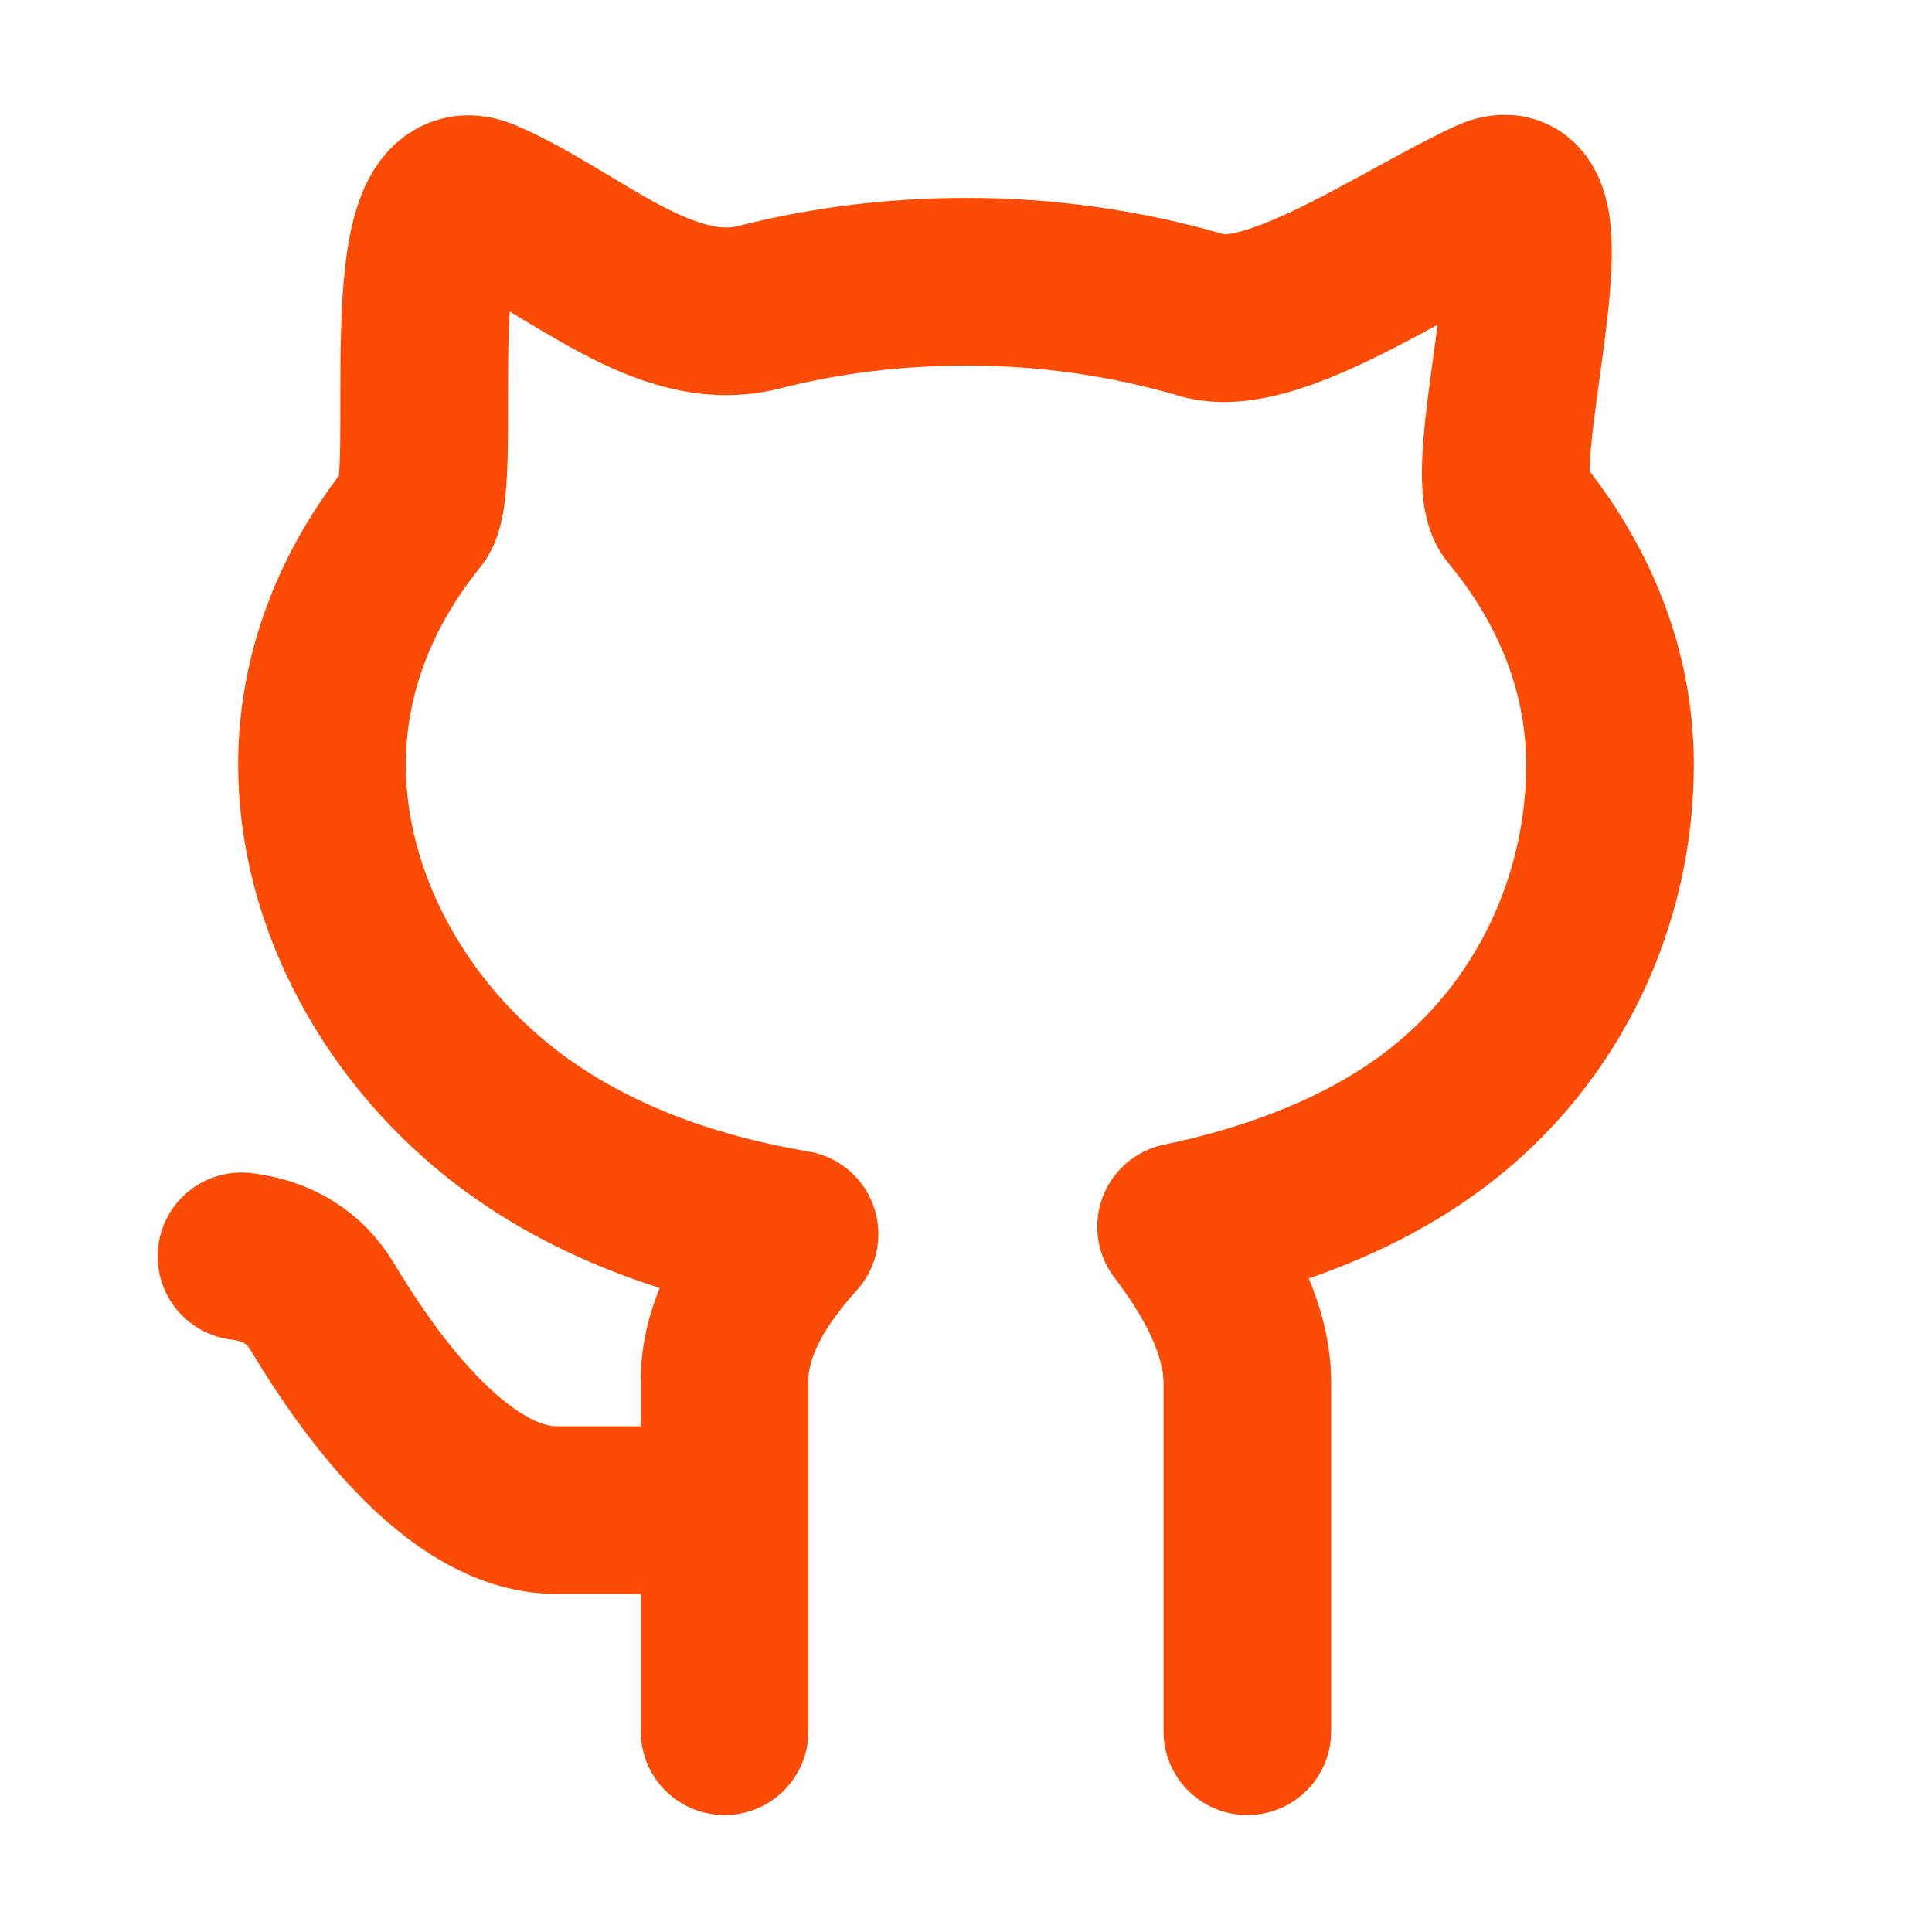
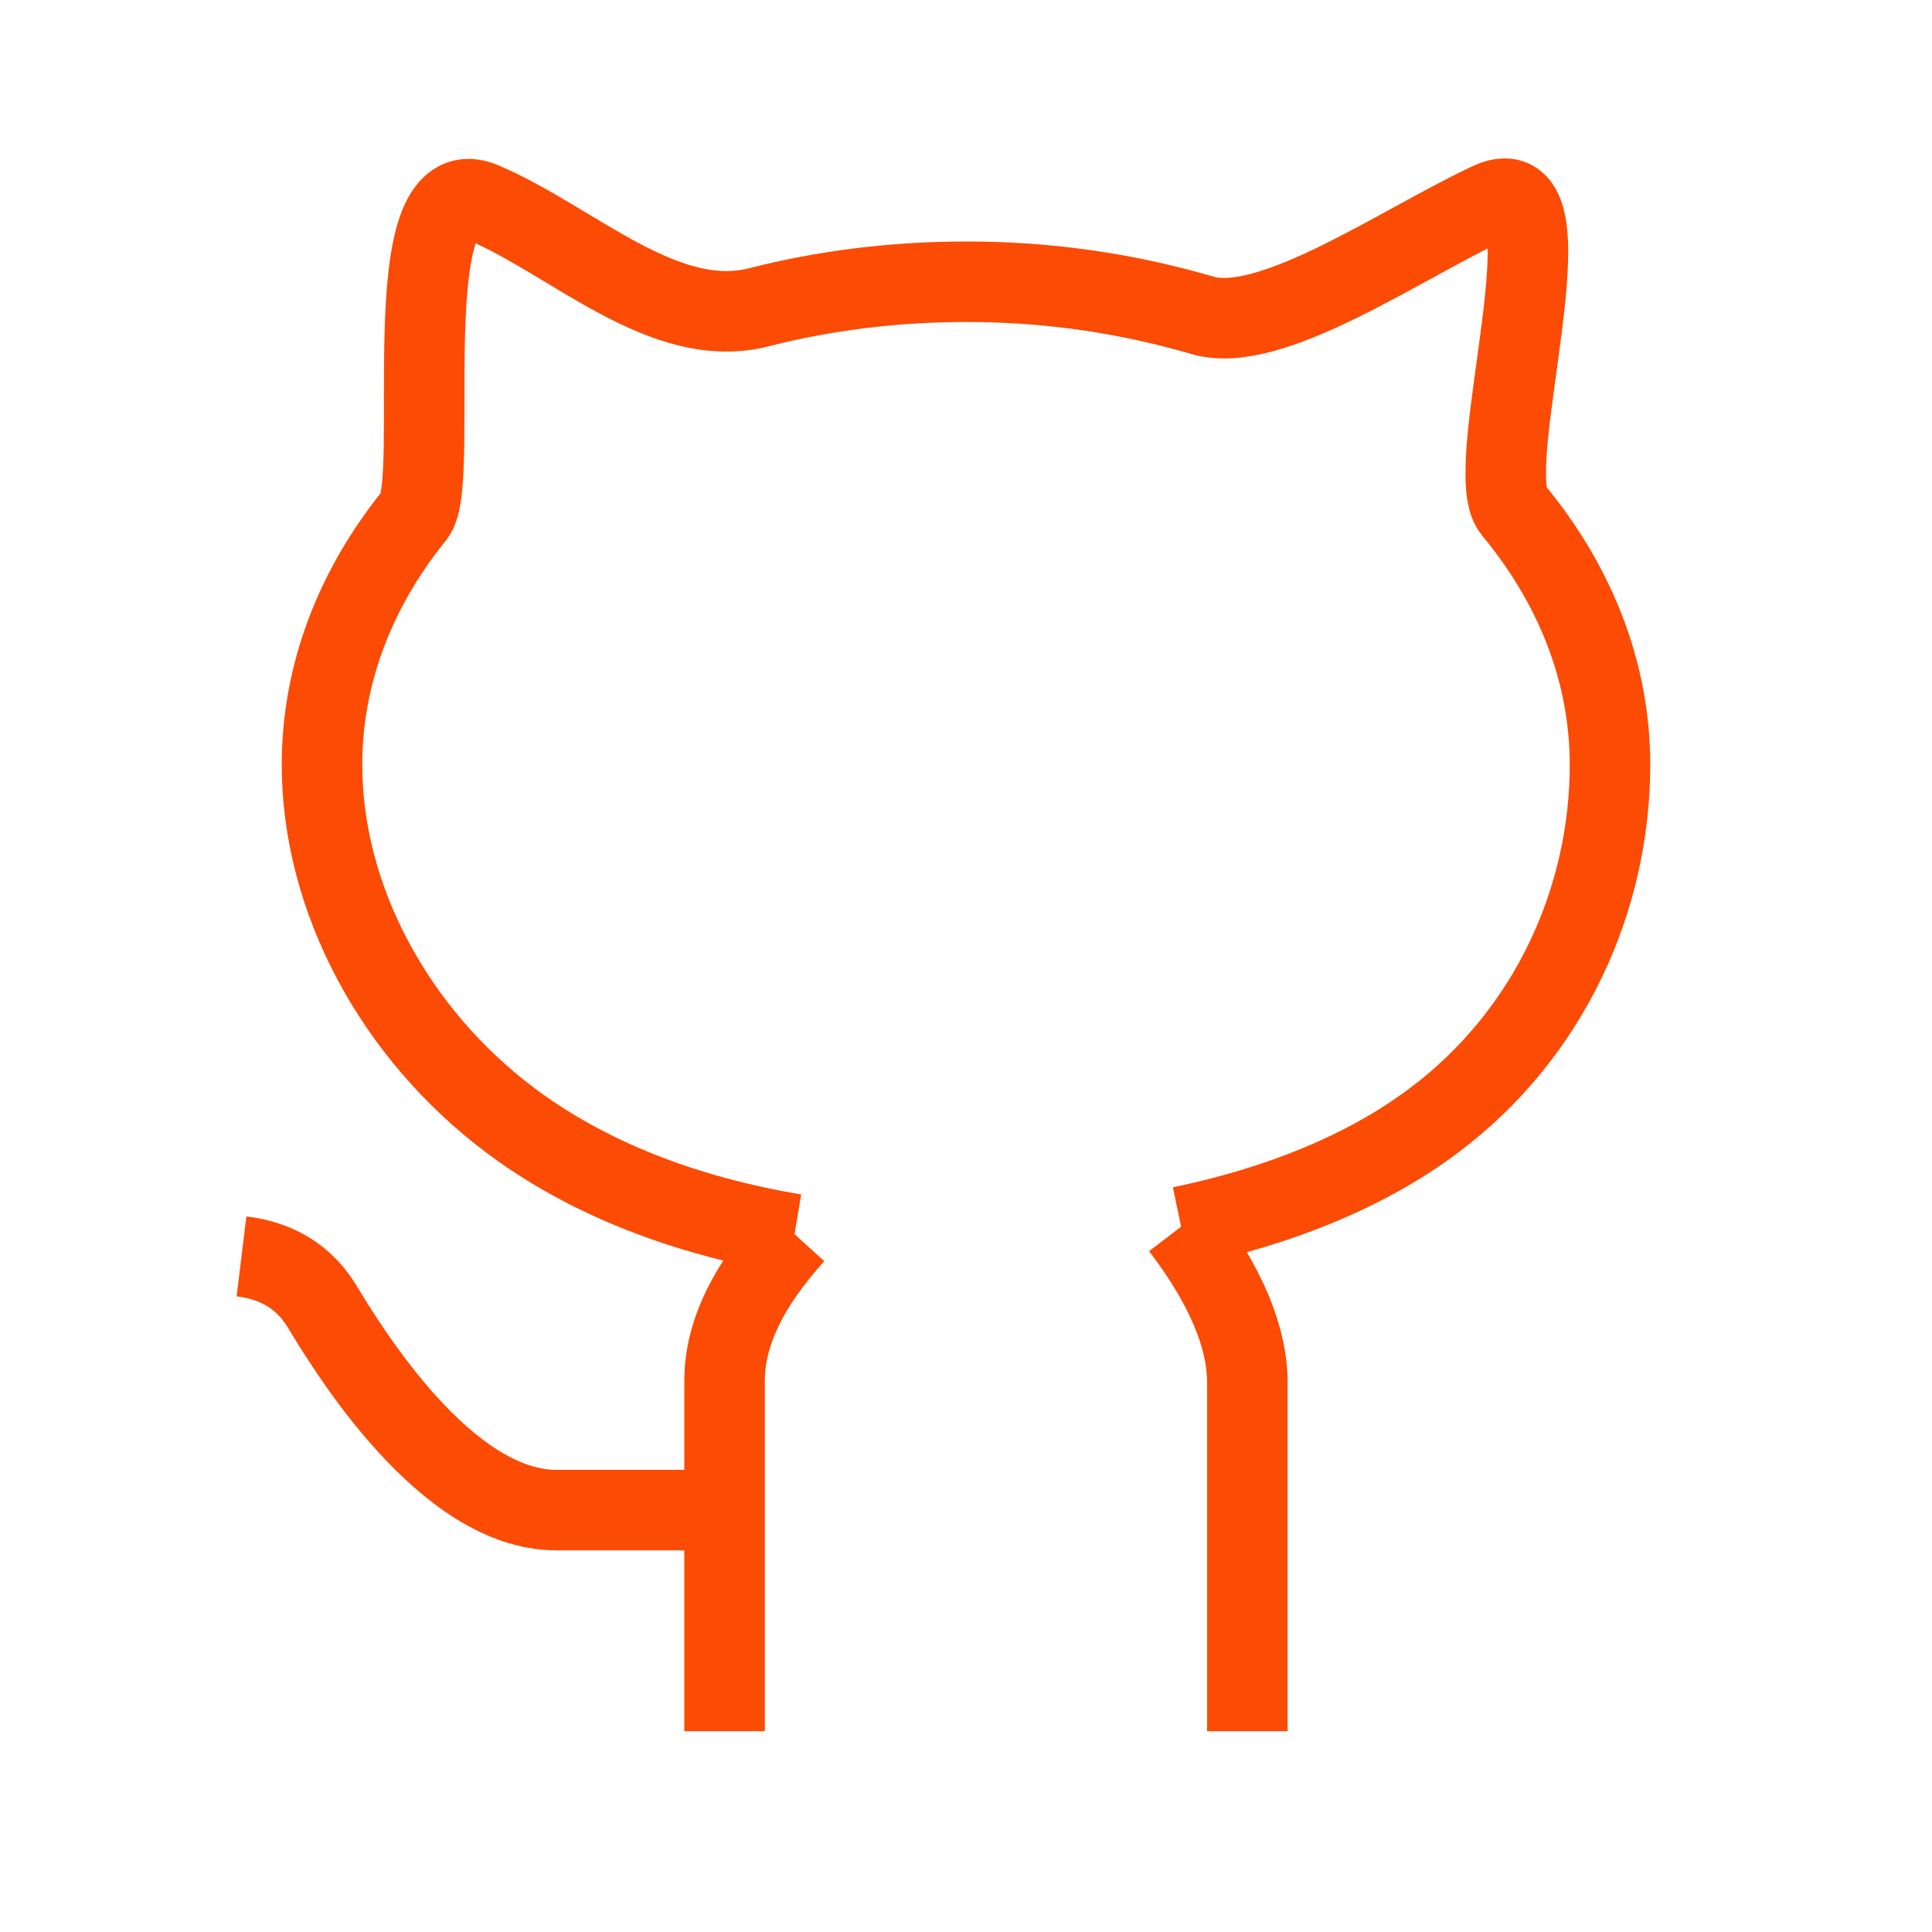
<svg xmlns="http://www.w3.org/2000/svg" width="24" height="24" viewBox="0 0 24 24" fill="none">
-   <path d="M14.672 15.239C15.874 14.989 16.965 14.556 17.812 13.919C19.26 12.834 20 11.157 20 9.5C20 8.338 19.559 7.253 18.797 6.334C18.372 5.822 19.614 2 18.51 2.515C17.405 3.03 15.785 4.169 14.937 3.917C13.983 3.638 12.994 3.498 12 3.5C11.1 3.5 10.234 3.611 9.427 3.817C8.252 4.116 7.13 3 6 2.515C4.87 2.03 5.487 5.982 5.152 6.397C4.42 7.302 4 8.365 4 9.5C4 11.157 4.895 12.834 6.343 13.92C7.308 14.643 8.517 15.104 9.87 15.331M9.87 15.331C9.29 15.969 9.001 16.574 9.001 17.147V21.506M14.672 15.239C15.221 15.959 15.495 16.605 15.495 17.178V21.506M3 15.607C3.45 15.662 3.783 15.87 4 16.227C4.326 16.765 5.537 18.759 6.912 18.759H9.001" stroke="#FB4B04" stroke-width="2.083" stroke-linecap="round" />
+   <path d="M14.672 15.239C15.874 14.989 16.965 14.556 17.812 13.919C19.26 12.834 20 11.157 20 9.5C20 8.338 19.559 7.253 18.797 6.334C18.372 5.822 19.614 2 18.51 2.515C17.405 3.03 15.785 4.169 14.937 3.917C13.983 3.638 12.994 3.498 12 3.5C11.1 3.5 10.234 3.611 9.427 3.817C8.252 4.116 7.13 3 6 2.515C4.87 2.03 5.487 5.982 5.152 6.397C4.42 7.302 4 8.365 4 9.5C4 11.157 4.895 12.834 6.343 13.92C7.308 14.643 8.517 15.104 9.87 15.331M9.87 15.331C9.29 15.969 9.001 16.574 9.001 17.147V21.506M14.672 15.239C15.221 15.959 15.495 16.605 15.495 17.178V21.506M3 15.607C3.45 15.662 3.783 15.87 4 16.227C4.326 16.765 5.537 18.759 6.912 18.759H9.001" stroke="#FB4B04" strokeWidth="2.083" strokeLinecap="round" />
</svg>
